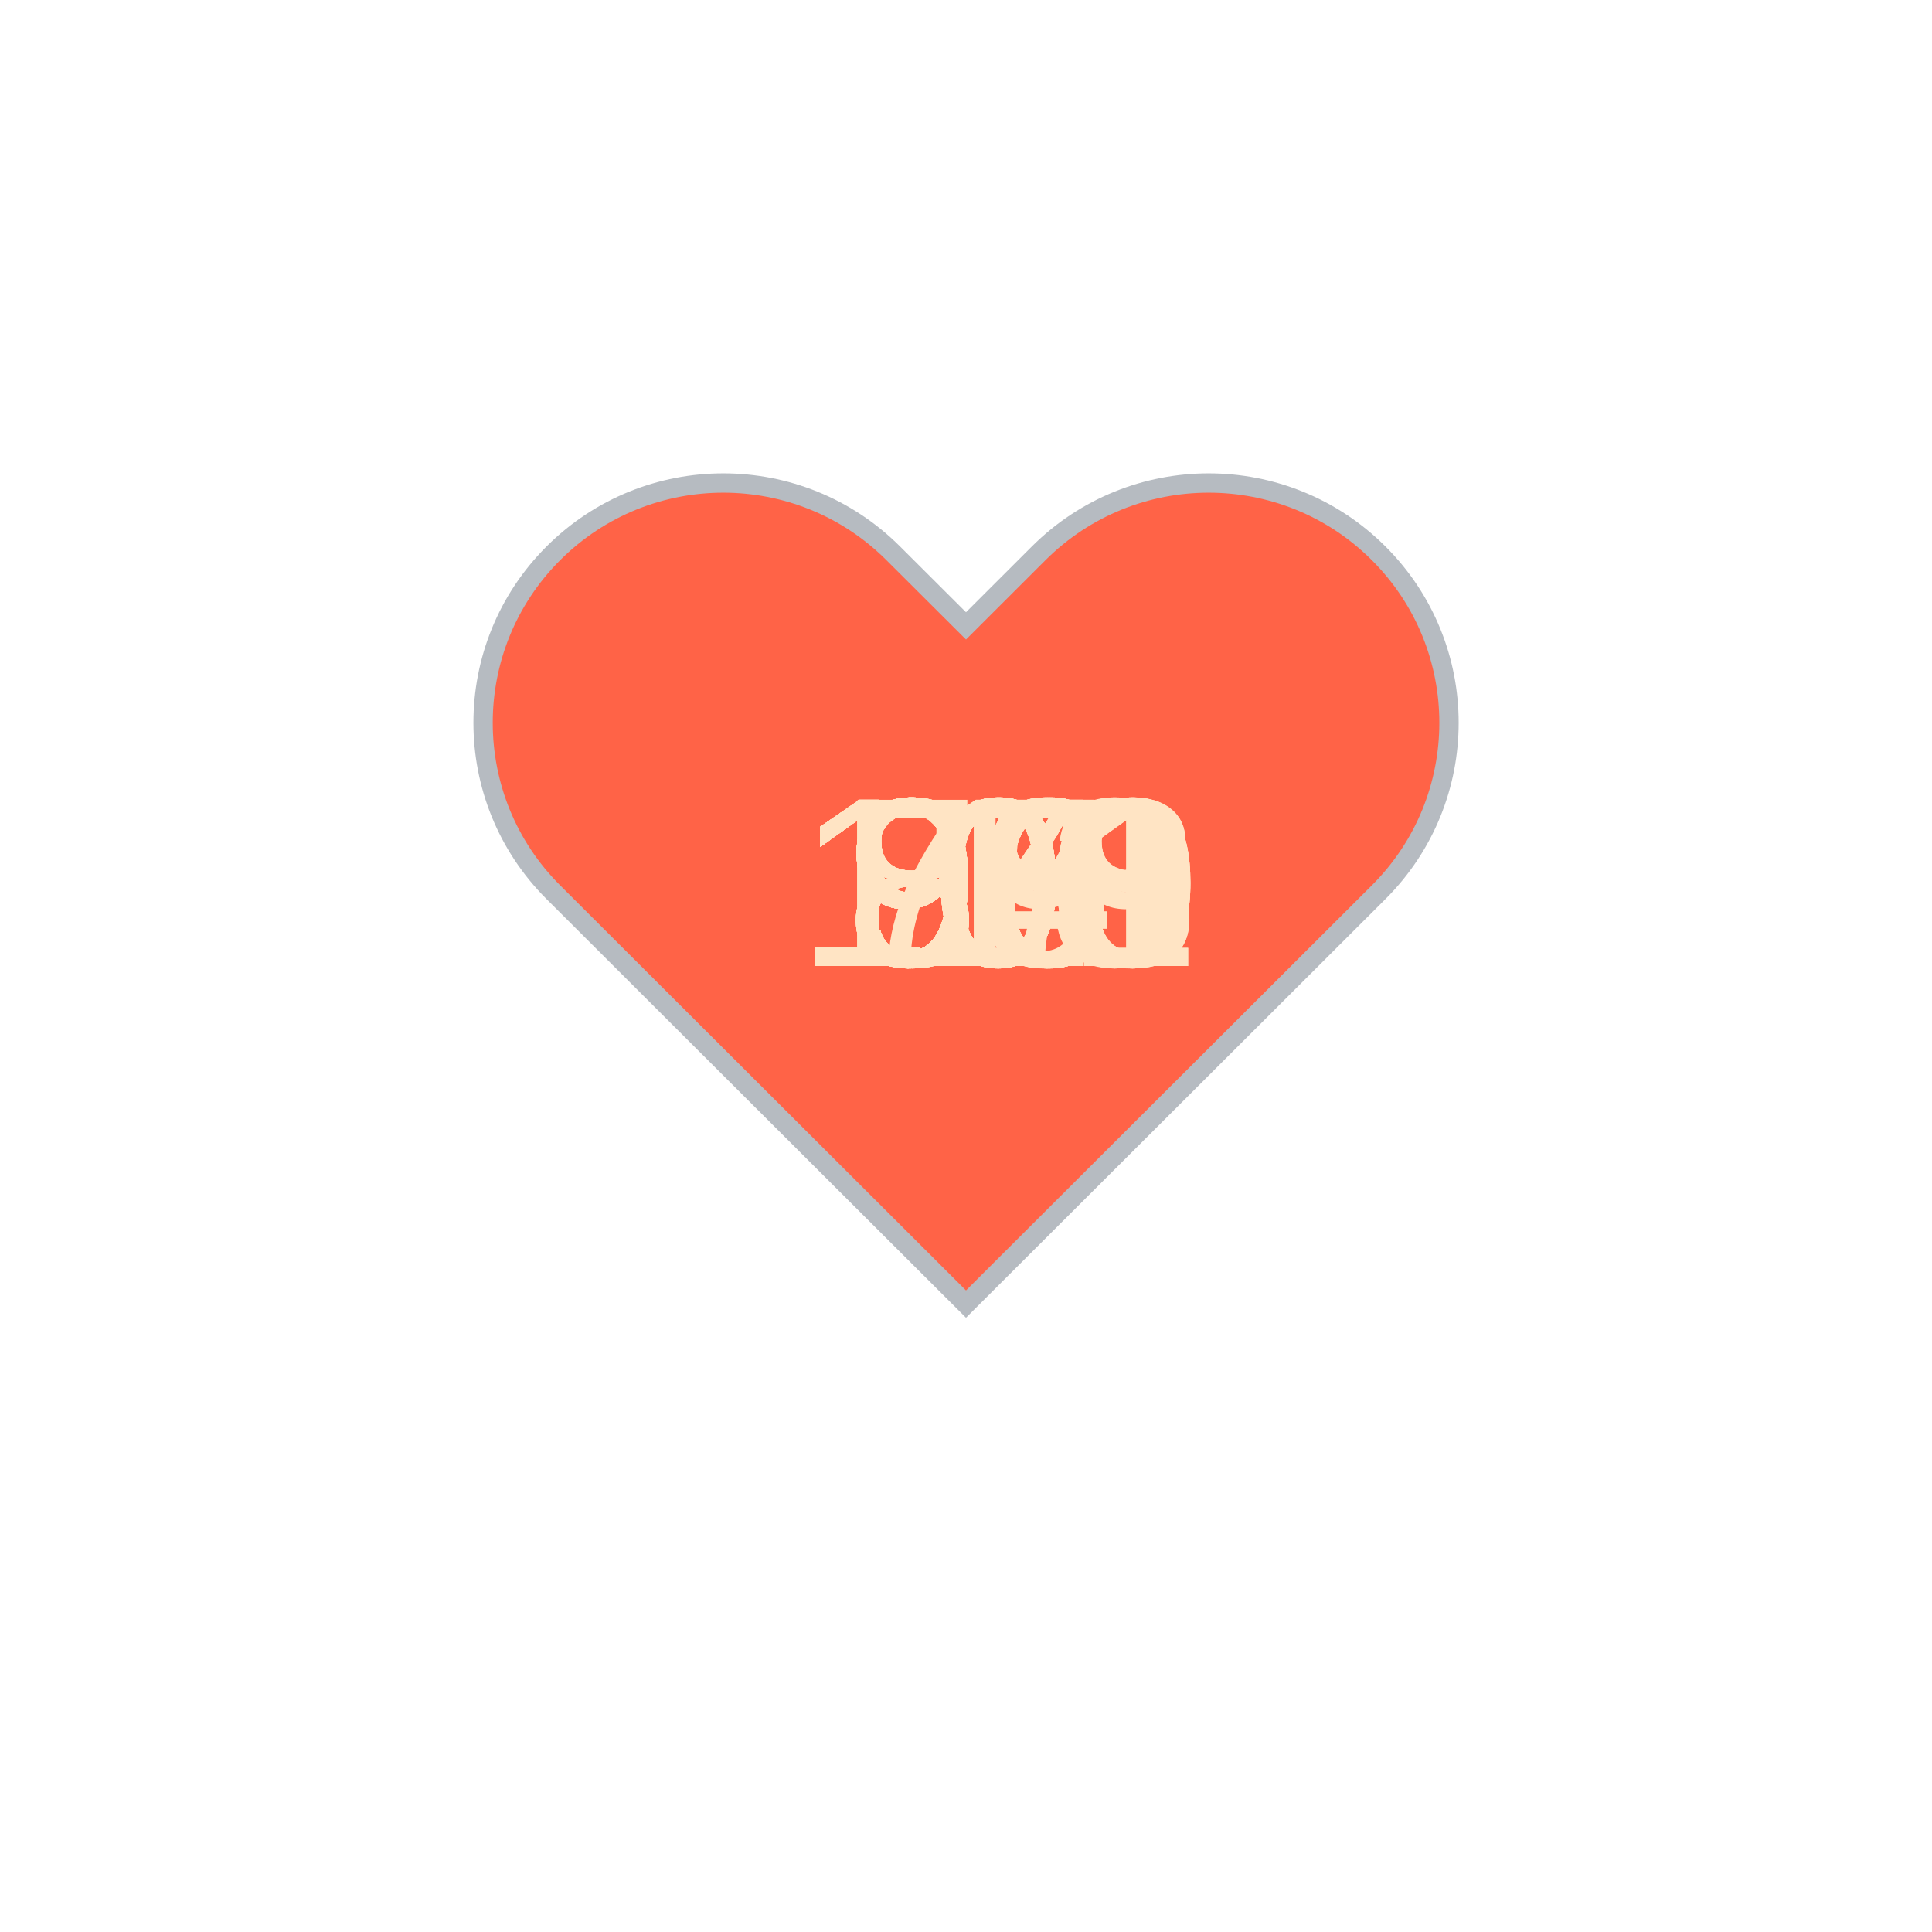
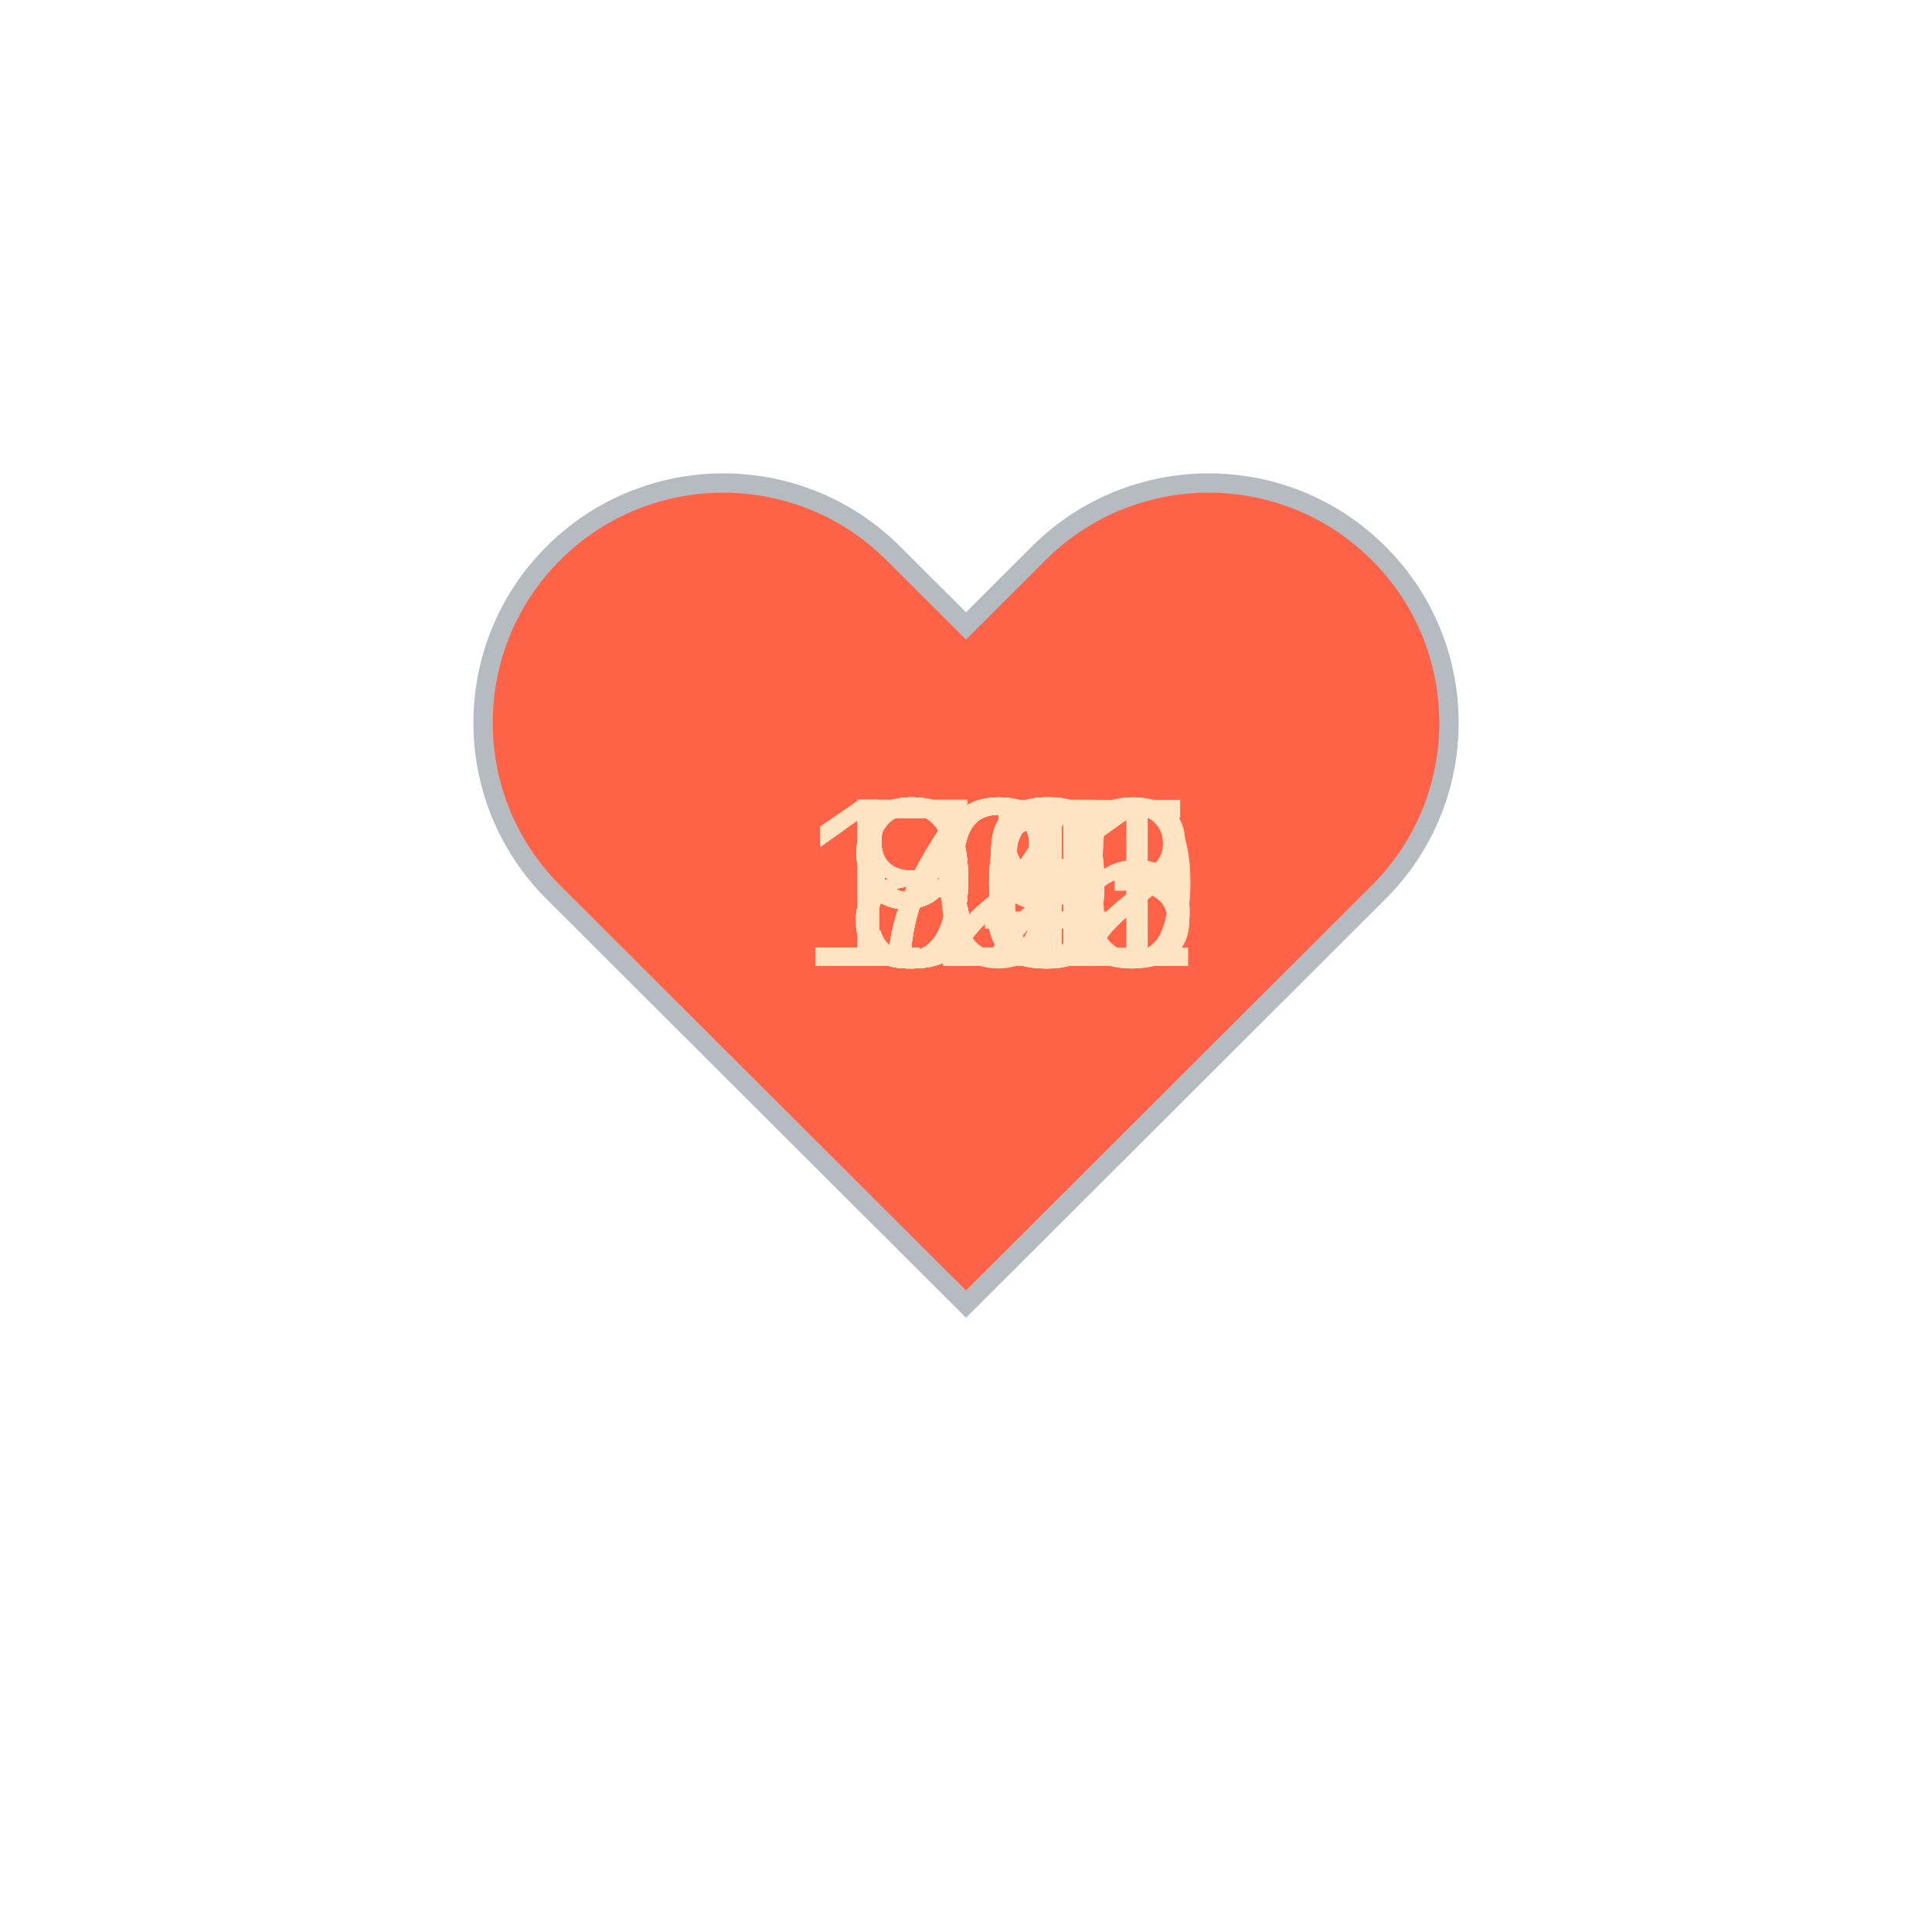
<svg xmlns="http://www.w3.org/2000/svg" baseProfile="full" height="150" version="1.1" viewBox="0,0,200,200" width="150">
  <defs />
  <g transform="translate(100 100)">
    <path d="M92.71,7.27L92.71,7.27c-9.71-9.69-25.46-9.69-35.18,0L50,14.79l-7.54-7.52C32.75-2.42,17-2.42,7.29,7.27v0 c-9.71,9.69-9.71,25.41,0,35.1L50,85l42.71-42.63C102.43,32.68,102.43,16.96,92.71,7.27z" fill="tomato" stroke="#B6BBC1" stroke-width="2" transform="translate(-50 -50)" />
    <animateTransform additive="sum" attributeName="transform" dur="1.2s" repeatCount="indefinite" type="scale" values="1; 1.5; 1.25; 1.5; 1.5; 1;" />
-     <text fill="bisque" style="font-size:25px; font-family:Arial" transform="translate(-12.5 0)">84<animate attributeName="visibility" dur="36.0s" keyTimes="0;0.03;0.07;0.1;0.13;0.17;0.2;0.23;0.27;0.3;0.33;0.37;0.4;0.43;0.47;0.5;0.53;0.57;0.6;0.63;0.67;0.7;0.73;0.77;0.8;0.83;0.87;0.9;0.93;0.97;1.0" repeatCount="indefinite" values="visible;hidden;hidden;hidden;hidden;hidden;hidden;hidden;hidden;hidden;hidden;hidden;hidden;hidden;hidden;hidden;hidden;hidden;hidden;hidden;hidden;hidden;hidden;hidden;hidden;hidden;hidden;hidden;hidden;hidden;hidden" />
+     <text fill="bisque" style="font-size:25px; font-family:Arial" transform="translate(-17.5 0)">125<animate attributeName="visibility" dur="36.0s" keyTimes="0;0.03;0.07;0.1;0.13;0.17;0.2;0.23;0.27;0.3;0.33;0.37;0.4;0.43;0.47;0.5;0.53;0.57;0.6;0.63;0.67;0.7;0.73;0.77;0.8;0.83;0.87;0.9;0.93;0.97;1.0" repeatCount="indefinite" values="visible;hidden;hidden;hidden;hidden;hidden;hidden;hidden;hidden;hidden;hidden;hidden;hidden;hidden;hidden;hidden;hidden;hidden;hidden;hidden;hidden;hidden;hidden;hidden;hidden;hidden;hidden;hidden;hidden;hidden;hidden" />
    </text>
-     <text fill="bisque" style="font-size:25px; font-family:Arial" transform="translate(-12.5 0)">84<animate attributeName="visibility" dur="36.0s" keyTimes="0;0.03;0.07;0.1;0.13;0.17;0.2;0.23;0.27;0.3;0.33;0.37;0.4;0.43;0.47;0.5;0.53;0.57;0.6;0.63;0.67;0.7;0.73;0.77;0.8;0.83;0.87;0.9;0.93;0.97;1.0" repeatCount="indefinite" values="hidden;visible;hidden;hidden;hidden;hidden;hidden;hidden;hidden;hidden;hidden;hidden;hidden;hidden;hidden;hidden;hidden;hidden;hidden;hidden;hidden;hidden;hidden;hidden;hidden;hidden;hidden;hidden;hidden;hidden;hidden" />
+     <text fill="bisque" style="font-size:25px; font-family:Arial" transform="translate(-17.5 0)">123<animate attributeName="visibility" dur="36.0s" keyTimes="0;0.03;0.07;0.1;0.13;0.17;0.2;0.23;0.27;0.3;0.33;0.37;0.4;0.43;0.47;0.5;0.53;0.57;0.6;0.63;0.67;0.7;0.73;0.77;0.8;0.83;0.87;0.9;0.93;0.97;1.0" repeatCount="indefinite" values="hidden;visible;hidden;hidden;hidden;hidden;hidden;hidden;hidden;hidden;hidden;hidden;hidden;hidden;hidden;hidden;hidden;hidden;hidden;hidden;hidden;hidden;hidden;hidden;hidden;hidden;hidden;hidden;hidden;hidden;hidden" />
    </text>
-     <text fill="bisque" style="font-size:25px; font-family:Arial" transform="translate(-12.5 0)">83<animate attributeName="visibility" dur="36.0s" keyTimes="0;0.03;0.07;0.1;0.13;0.17;0.2;0.23;0.27;0.3;0.33;0.37;0.4;0.43;0.47;0.5;0.53;0.57;0.6;0.63;0.67;0.7;0.73;0.77;0.8;0.83;0.87;0.9;0.93;0.97;1.0" repeatCount="indefinite" values="hidden;hidden;visible;hidden;hidden;hidden;hidden;hidden;hidden;hidden;hidden;hidden;hidden;hidden;hidden;hidden;hidden;hidden;hidden;hidden;hidden;hidden;hidden;hidden;hidden;hidden;hidden;hidden;hidden;hidden;hidden" />
+     <text fill="bisque" style="font-size:25px; font-family:Arial" transform="translate(-17.5 0)">122<animate attributeName="visibility" dur="36.0s" keyTimes="0;0.03;0.07;0.1;0.13;0.17;0.2;0.23;0.27;0.3;0.33;0.37;0.4;0.43;0.47;0.5;0.53;0.57;0.6;0.63;0.67;0.7;0.73;0.77;0.8;0.83;0.87;0.9;0.93;0.97;1.0" repeatCount="indefinite" values="hidden;hidden;visible;hidden;hidden;hidden;hidden;hidden;hidden;hidden;hidden;hidden;hidden;hidden;hidden;hidden;hidden;hidden;hidden;hidden;hidden;hidden;hidden;hidden;hidden;hidden;hidden;hidden;hidden;hidden;hidden" />
    </text>
-     <text fill="bisque" style="font-size:25px; font-family:Arial" transform="translate(-12.5 0)">93<animate attributeName="visibility" dur="36.0s" keyTimes="0;0.03;0.07;0.1;0.13;0.17;0.2;0.23;0.27;0.3;0.33;0.37;0.4;0.43;0.47;0.5;0.53;0.57;0.6;0.63;0.67;0.7;0.73;0.77;0.8;0.83;0.87;0.9;0.93;0.97;1.0" repeatCount="indefinite" values="hidden;hidden;hidden;visible;hidden;hidden;hidden;hidden;hidden;hidden;hidden;hidden;hidden;hidden;hidden;hidden;hidden;hidden;hidden;hidden;hidden;hidden;hidden;hidden;hidden;hidden;hidden;hidden;hidden;hidden;hidden" />
+     <text fill="bisque" style="font-size:25px; font-family:Arial" transform="translate(-17.5 0)">121<animate attributeName="visibility" dur="36.0s" keyTimes="0;0.03;0.07;0.1;0.13;0.17;0.2;0.23;0.27;0.3;0.33;0.37;0.4;0.43;0.47;0.5;0.53;0.57;0.6;0.63;0.67;0.7;0.73;0.77;0.8;0.83;0.87;0.9;0.93;0.97;1.0" repeatCount="indefinite" values="hidden;hidden;hidden;visible;hidden;hidden;hidden;hidden;hidden;hidden;hidden;hidden;hidden;hidden;hidden;hidden;hidden;hidden;hidden;hidden;hidden;hidden;hidden;hidden;hidden;hidden;hidden;hidden;hidden;hidden;hidden" />
    </text>
-     <text fill="bisque" style="font-size:25px; font-family:Arial" transform="translate(-12.5 0)">96<animate attributeName="visibility" dur="36.0s" keyTimes="0;0.03;0.07;0.1;0.13;0.17;0.2;0.23;0.27;0.3;0.33;0.37;0.4;0.43;0.47;0.5;0.53;0.57;0.6;0.63;0.67;0.7;0.73;0.77;0.8;0.83;0.87;0.9;0.93;0.97;1.0" repeatCount="indefinite" values="hidden;hidden;hidden;hidden;visible;hidden;hidden;hidden;hidden;hidden;hidden;hidden;hidden;hidden;hidden;hidden;hidden;hidden;hidden;hidden;hidden;hidden;hidden;hidden;hidden;hidden;hidden;hidden;hidden;hidden;hidden" />
+     <text fill="bisque" style="font-size:25px; font-family:Arial" transform="translate(-17.5 0)">100<animate attributeName="visibility" dur="36.0s" keyTimes="0;0.03;0.07;0.1;0.13;0.17;0.2;0.23;0.27;0.3;0.33;0.37;0.4;0.43;0.47;0.5;0.53;0.57;0.6;0.63;0.67;0.7;0.73;0.77;0.8;0.83;0.87;0.9;0.93;0.97;1.0" repeatCount="indefinite" values="hidden;hidden;hidden;hidden;visible;hidden;hidden;hidden;hidden;hidden;hidden;hidden;hidden;hidden;hidden;hidden;hidden;hidden;hidden;hidden;hidden;hidden;hidden;hidden;hidden;hidden;hidden;hidden;hidden;hidden;hidden" />
    </text>
-     <text fill="bisque" style="font-size:25px; font-family:Arial" transform="translate(-12.5 0)">98<animate attributeName="visibility" dur="36.0s" keyTimes="0;0.03;0.07;0.1;0.13;0.17;0.2;0.23;0.27;0.3;0.33;0.37;0.4;0.43;0.47;0.5;0.53;0.57;0.6;0.63;0.67;0.7;0.73;0.77;0.8;0.83;0.87;0.9;0.93;0.97;1.0" repeatCount="indefinite" values="hidden;hidden;hidden;hidden;hidden;visible;hidden;hidden;hidden;hidden;hidden;hidden;hidden;hidden;hidden;hidden;hidden;hidden;hidden;hidden;hidden;hidden;hidden;hidden;hidden;hidden;hidden;hidden;hidden;hidden;hidden" />
+     <text fill="bisque" style="font-size:25px; font-family:Arial" transform="translate(-12.5 0)">92<animate attributeName="visibility" dur="36.0s" keyTimes="0;0.03;0.07;0.1;0.13;0.17;0.2;0.23;0.27;0.3;0.33;0.37;0.4;0.43;0.47;0.5;0.53;0.57;0.6;0.63;0.67;0.7;0.73;0.77;0.8;0.83;0.87;0.9;0.93;0.97;1.0" repeatCount="indefinite" values="hidden;hidden;hidden;hidden;hidden;visible;hidden;hidden;hidden;hidden;hidden;hidden;hidden;hidden;hidden;hidden;hidden;hidden;hidden;hidden;hidden;hidden;hidden;hidden;hidden;hidden;hidden;hidden;hidden;hidden;hidden" />
    </text>
-     <text fill="bisque" style="font-size:25px; font-family:Arial" transform="translate(-17.5 0)">100<animate attributeName="visibility" dur="36.0s" keyTimes="0;0.03;0.07;0.1;0.13;0.17;0.2;0.23;0.27;0.3;0.33;0.37;0.4;0.43;0.47;0.5;0.53;0.57;0.6;0.63;0.67;0.7;0.73;0.77;0.8;0.83;0.87;0.9;0.93;0.97;1.0" repeatCount="indefinite" values="hidden;hidden;hidden;hidden;hidden;hidden;visible;hidden;hidden;hidden;hidden;hidden;hidden;hidden;hidden;hidden;hidden;hidden;hidden;hidden;hidden;hidden;hidden;hidden;hidden;hidden;hidden;hidden;hidden;hidden;hidden" />
+     <text fill="bisque" style="font-size:25px; font-family:Arial" transform="translate(-12.5 0)">89<animate attributeName="visibility" dur="36.0s" keyTimes="0;0.03;0.07;0.1;0.13;0.17;0.2;0.23;0.27;0.3;0.33;0.37;0.4;0.43;0.47;0.5;0.53;0.57;0.6;0.63;0.67;0.7;0.73;0.77;0.8;0.83;0.87;0.9;0.93;0.97;1.0" repeatCount="indefinite" values="hidden;hidden;hidden;hidden;hidden;hidden;visible;hidden;hidden;hidden;hidden;hidden;hidden;hidden;hidden;hidden;hidden;hidden;hidden;hidden;hidden;hidden;hidden;hidden;hidden;hidden;hidden;hidden;hidden;hidden;hidden" />
    </text>
-     <text fill="bisque" style="font-size:25px; font-family:Arial" transform="translate(-12.5 0)">96<animate attributeName="visibility" dur="36.0s" keyTimes="0;0.03;0.07;0.1;0.13;0.17;0.2;0.23;0.27;0.3;0.33;0.37;0.4;0.43;0.47;0.5;0.53;0.57;0.6;0.63;0.67;0.7;0.73;0.77;0.8;0.83;0.87;0.9;0.93;0.97;1.0" repeatCount="indefinite" values="hidden;hidden;hidden;hidden;hidden;hidden;hidden;visible;hidden;hidden;hidden;hidden;hidden;hidden;hidden;hidden;hidden;hidden;hidden;hidden;hidden;hidden;hidden;hidden;hidden;hidden;hidden;hidden;hidden;hidden;hidden" />
+     <text fill="bisque" style="font-size:25px; font-family:Arial" transform="translate(-12.5 0)">91<animate attributeName="visibility" dur="36.0s" keyTimes="0;0.03;0.07;0.1;0.13;0.17;0.2;0.23;0.27;0.3;0.33;0.37;0.4;0.43;0.47;0.5;0.53;0.57;0.6;0.63;0.67;0.7;0.73;0.77;0.8;0.83;0.87;0.9;0.93;0.97;1.0" repeatCount="indefinite" values="hidden;hidden;hidden;hidden;hidden;hidden;hidden;visible;hidden;hidden;hidden;hidden;hidden;hidden;hidden;hidden;hidden;hidden;hidden;hidden;hidden;hidden;hidden;hidden;hidden;hidden;hidden;hidden;hidden;hidden;hidden" />
    </text>
-     <text fill="bisque" style="font-size:25px; font-family:Arial" transform="translate(-12.5 0)">96<animate attributeName="visibility" dur="36.0s" keyTimes="0;0.03;0.07;0.1;0.13;0.17;0.2;0.23;0.27;0.3;0.33;0.37;0.4;0.43;0.47;0.5;0.53;0.57;0.6;0.63;0.67;0.7;0.73;0.77;0.8;0.83;0.87;0.9;0.93;0.97;1.0" repeatCount="indefinite" values="hidden;hidden;hidden;hidden;hidden;hidden;hidden;hidden;visible;hidden;hidden;hidden;hidden;hidden;hidden;hidden;hidden;hidden;hidden;hidden;hidden;hidden;hidden;hidden;hidden;hidden;hidden;hidden;hidden;hidden;hidden" />
+     <text fill="bisque" style="font-size:25px; font-family:Arial" transform="translate(-12.5 0)">91<animate attributeName="visibility" dur="36.0s" keyTimes="0;0.03;0.07;0.1;0.13;0.17;0.2;0.23;0.27;0.3;0.33;0.37;0.4;0.43;0.47;0.5;0.53;0.57;0.6;0.63;0.67;0.7;0.73;0.77;0.8;0.83;0.87;0.9;0.93;0.97;1.0" repeatCount="indefinite" values="hidden;hidden;hidden;hidden;hidden;hidden;hidden;hidden;visible;hidden;hidden;hidden;hidden;hidden;hidden;hidden;hidden;hidden;hidden;hidden;hidden;hidden;hidden;hidden;hidden;hidden;hidden;hidden;hidden;hidden;hidden" />
    </text>
-     <text fill="bisque" style="font-size:25px; font-family:Arial" transform="translate(-12.5 0)">96<animate attributeName="visibility" dur="36.0s" keyTimes="0;0.03;0.07;0.1;0.13;0.17;0.2;0.23;0.27;0.3;0.33;0.37;0.4;0.43;0.47;0.5;0.53;0.57;0.6;0.63;0.67;0.7;0.73;0.77;0.8;0.83;0.87;0.9;0.93;0.97;1.0" repeatCount="indefinite" values="hidden;hidden;hidden;hidden;hidden;hidden;hidden;hidden;hidden;visible;hidden;hidden;hidden;hidden;hidden;hidden;hidden;hidden;hidden;hidden;hidden;hidden;hidden;hidden;hidden;hidden;hidden;hidden;hidden;hidden;hidden" />
+     <text fill="bisque" style="font-size:25px; font-family:Arial" transform="translate(-12.5 0)">92<animate attributeName="visibility" dur="36.0s" keyTimes="0;0.03;0.07;0.1;0.13;0.17;0.2;0.23;0.27;0.3;0.33;0.37;0.4;0.43;0.47;0.5;0.53;0.57;0.6;0.63;0.67;0.7;0.73;0.77;0.8;0.83;0.87;0.9;0.93;0.97;1.0" repeatCount="indefinite" values="hidden;hidden;hidden;hidden;hidden;hidden;hidden;hidden;hidden;visible;hidden;hidden;hidden;hidden;hidden;hidden;hidden;hidden;hidden;hidden;hidden;hidden;hidden;hidden;hidden;hidden;hidden;hidden;hidden;hidden;hidden" />
    </text>
-     <text fill="bisque" style="font-size:25px; font-family:Arial" transform="translate(-12.5 0)">96<animate attributeName="visibility" dur="36.0s" keyTimes="0;0.03;0.07;0.1;0.13;0.17;0.2;0.23;0.27;0.3;0.33;0.37;0.4;0.43;0.47;0.5;0.53;0.57;0.6;0.63;0.67;0.7;0.73;0.77;0.8;0.83;0.87;0.9;0.93;0.97;1.0" repeatCount="indefinite" values="hidden;hidden;hidden;hidden;hidden;hidden;hidden;hidden;hidden;hidden;visible;hidden;hidden;hidden;hidden;hidden;hidden;hidden;hidden;hidden;hidden;hidden;hidden;hidden;hidden;hidden;hidden;hidden;hidden;hidden;hidden" />
+     <text fill="bisque" style="font-size:25px; font-family:Arial" transform="translate(-12.5 0)">93<animate attributeName="visibility" dur="36.0s" keyTimes="0;0.03;0.07;0.1;0.13;0.17;0.2;0.23;0.27;0.3;0.33;0.37;0.4;0.43;0.47;0.5;0.53;0.57;0.6;0.63;0.67;0.7;0.73;0.77;0.8;0.83;0.87;0.9;0.93;0.97;1.0" repeatCount="indefinite" values="hidden;hidden;hidden;hidden;hidden;hidden;hidden;hidden;hidden;hidden;visible;hidden;hidden;hidden;hidden;hidden;hidden;hidden;hidden;hidden;hidden;hidden;hidden;hidden;hidden;hidden;hidden;hidden;hidden;hidden;hidden" />
    </text>
-     <text fill="bisque" style="font-size:25px; font-family:Arial" transform="translate(-12.5 0)">95<animate attributeName="visibility" dur="36.0s" keyTimes="0;0.03;0.07;0.1;0.13;0.17;0.2;0.23;0.27;0.3;0.33;0.37;0.4;0.43;0.47;0.5;0.53;0.57;0.6;0.63;0.67;0.7;0.73;0.77;0.8;0.83;0.87;0.9;0.93;0.97;1.0" repeatCount="indefinite" values="hidden;hidden;hidden;hidden;hidden;hidden;hidden;hidden;hidden;hidden;hidden;visible;hidden;hidden;hidden;hidden;hidden;hidden;hidden;hidden;hidden;hidden;hidden;hidden;hidden;hidden;hidden;hidden;hidden;hidden;hidden" />
+     <text fill="bisque" style="font-size:25px; font-family:Arial" transform="translate(-12.5 0)">91<animate attributeName="visibility" dur="36.0s" keyTimes="0;0.03;0.07;0.1;0.13;0.17;0.2;0.23;0.27;0.3;0.33;0.37;0.4;0.43;0.47;0.5;0.53;0.57;0.6;0.63;0.67;0.7;0.73;0.77;0.8;0.83;0.87;0.9;0.93;0.97;1.0" repeatCount="indefinite" values="hidden;hidden;hidden;hidden;hidden;hidden;hidden;hidden;hidden;hidden;hidden;visible;hidden;hidden;hidden;hidden;hidden;hidden;hidden;hidden;hidden;hidden;hidden;hidden;hidden;hidden;hidden;hidden;hidden;hidden;hidden" />
    </text>
-     <text fill="bisque" style="font-size:25px; font-family:Arial" transform="translate(-12.5 0)">94<animate attributeName="visibility" dur="36.0s" keyTimes="0;0.03;0.07;0.1;0.13;0.17;0.2;0.23;0.27;0.3;0.33;0.37;0.4;0.43;0.47;0.5;0.53;0.57;0.6;0.63;0.67;0.7;0.73;0.77;0.8;0.83;0.87;0.9;0.93;0.97;1.0" repeatCount="indefinite" values="hidden;hidden;hidden;hidden;hidden;hidden;hidden;hidden;hidden;hidden;hidden;hidden;visible;hidden;hidden;hidden;hidden;hidden;hidden;hidden;hidden;hidden;hidden;hidden;hidden;hidden;hidden;hidden;hidden;hidden;hidden" />
+     <text fill="bisque" style="font-size:25px; font-family:Arial" transform="translate(-12.5 0)">86<animate attributeName="visibility" dur="36.0s" keyTimes="0;0.03;0.07;0.1;0.13;0.17;0.2;0.23;0.27;0.3;0.33;0.37;0.4;0.43;0.47;0.5;0.53;0.57;0.6;0.63;0.67;0.7;0.73;0.77;0.8;0.83;0.87;0.9;0.93;0.97;1.0" repeatCount="indefinite" values="hidden;hidden;hidden;hidden;hidden;hidden;hidden;hidden;hidden;hidden;hidden;hidden;visible;hidden;hidden;hidden;hidden;hidden;hidden;hidden;hidden;hidden;hidden;hidden;hidden;hidden;hidden;hidden;hidden;hidden;hidden" />
    </text>
-     <text fill="bisque" style="font-size:25px; font-family:Arial" transform="translate(-12.5 0)">96<animate attributeName="visibility" dur="36.0s" keyTimes="0;0.03;0.07;0.1;0.13;0.17;0.2;0.23;0.27;0.3;0.33;0.37;0.4;0.43;0.47;0.5;0.53;0.57;0.6;0.63;0.67;0.7;0.73;0.77;0.8;0.83;0.87;0.9;0.93;0.97;1.0" repeatCount="indefinite" values="hidden;hidden;hidden;hidden;hidden;hidden;hidden;hidden;hidden;hidden;hidden;hidden;hidden;visible;hidden;hidden;hidden;hidden;hidden;hidden;hidden;hidden;hidden;hidden;hidden;hidden;hidden;hidden;hidden;hidden;hidden" />
+     <text fill="bisque" style="font-size:25px; font-family:Arial" transform="translate(-12.5 0)">86<animate attributeName="visibility" dur="36.0s" keyTimes="0;0.03;0.07;0.1;0.13;0.17;0.2;0.23;0.27;0.3;0.33;0.37;0.4;0.43;0.47;0.5;0.53;0.57;0.6;0.63;0.67;0.7;0.73;0.77;0.8;0.83;0.87;0.9;0.93;0.97;1.0" repeatCount="indefinite" values="hidden;hidden;hidden;hidden;hidden;hidden;hidden;hidden;hidden;hidden;hidden;hidden;hidden;visible;hidden;hidden;hidden;hidden;hidden;hidden;hidden;hidden;hidden;hidden;hidden;hidden;hidden;hidden;hidden;hidden;hidden" />
    </text>
-     <text fill="bisque" style="font-size:25px; font-family:Arial" transform="translate(-17.5 0)">100<animate attributeName="visibility" dur="36.0s" keyTimes="0;0.03;0.07;0.1;0.13;0.17;0.2;0.23;0.27;0.3;0.33;0.37;0.4;0.43;0.47;0.5;0.53;0.57;0.6;0.63;0.67;0.7;0.73;0.77;0.8;0.83;0.87;0.9;0.93;0.97;1.0" repeatCount="indefinite" values="hidden;hidden;hidden;hidden;hidden;hidden;hidden;hidden;hidden;hidden;hidden;hidden;hidden;hidden;visible;hidden;hidden;hidden;hidden;hidden;hidden;hidden;hidden;hidden;hidden;hidden;hidden;hidden;hidden;hidden;hidden" />
+     <text fill="bisque" style="font-size:25px; font-family:Arial" transform="translate(-12.5 0)">91<animate attributeName="visibility" dur="36.0s" keyTimes="0;0.03;0.07;0.1;0.13;0.17;0.2;0.23;0.27;0.3;0.33;0.37;0.4;0.43;0.47;0.5;0.53;0.57;0.6;0.63;0.67;0.7;0.73;0.77;0.8;0.83;0.87;0.9;0.93;0.97;1.0" repeatCount="indefinite" values="hidden;hidden;hidden;hidden;hidden;hidden;hidden;hidden;hidden;hidden;hidden;hidden;hidden;hidden;visible;hidden;hidden;hidden;hidden;hidden;hidden;hidden;hidden;hidden;hidden;hidden;hidden;hidden;hidden;hidden;hidden" />
    </text>
-     <text fill="bisque" style="font-size:25px; font-family:Arial" transform="translate(-17.5 0)">110<animate attributeName="visibility" dur="36.0s" keyTimes="0;0.03;0.07;0.1;0.13;0.17;0.2;0.23;0.27;0.3;0.33;0.37;0.4;0.43;0.47;0.5;0.53;0.57;0.6;0.63;0.67;0.7;0.73;0.77;0.8;0.83;0.87;0.9;0.93;0.97;1.0" repeatCount="indefinite" values="hidden;hidden;hidden;hidden;hidden;hidden;hidden;hidden;hidden;hidden;hidden;hidden;hidden;hidden;hidden;visible;hidden;hidden;hidden;hidden;hidden;hidden;hidden;hidden;hidden;hidden;hidden;hidden;hidden;hidden;hidden" />
+     <text fill="bisque" style="font-size:25px; font-family:Arial" transform="translate(-12.5 0)">86<animate attributeName="visibility" dur="36.0s" keyTimes="0;0.03;0.07;0.1;0.13;0.17;0.2;0.23;0.27;0.3;0.33;0.37;0.4;0.43;0.47;0.5;0.53;0.57;0.6;0.63;0.67;0.7;0.73;0.77;0.8;0.83;0.87;0.9;0.93;0.97;1.0" repeatCount="indefinite" values="hidden;hidden;hidden;hidden;hidden;hidden;hidden;hidden;hidden;hidden;hidden;hidden;hidden;hidden;hidden;visible;hidden;hidden;hidden;hidden;hidden;hidden;hidden;hidden;hidden;hidden;hidden;hidden;hidden;hidden;hidden" />
    </text>
-     <text fill="bisque" style="font-size:25px; font-family:Arial" transform="translate(-17.5 0)">109<animate attributeName="visibility" dur="36.0s" keyTimes="0;0.03;0.07;0.1;0.13;0.17;0.2;0.23;0.27;0.3;0.33;0.37;0.4;0.43;0.47;0.5;0.53;0.57;0.6;0.63;0.67;0.7;0.73;0.77;0.8;0.83;0.87;0.9;0.93;0.97;1.0" repeatCount="indefinite" values="hidden;hidden;hidden;hidden;hidden;hidden;hidden;hidden;hidden;hidden;hidden;hidden;hidden;hidden;hidden;hidden;visible;hidden;hidden;hidden;hidden;hidden;hidden;hidden;hidden;hidden;hidden;hidden;hidden;hidden;hidden" />
+     <text fill="bisque" style="font-size:25px; font-family:Arial" transform="translate(-12.5 0)">86<animate attributeName="visibility" dur="36.0s" keyTimes="0;0.03;0.07;0.1;0.13;0.17;0.2;0.23;0.27;0.3;0.33;0.37;0.4;0.43;0.47;0.5;0.53;0.57;0.6;0.63;0.67;0.7;0.73;0.77;0.8;0.83;0.87;0.9;0.93;0.97;1.0" repeatCount="indefinite" values="hidden;hidden;hidden;hidden;hidden;hidden;hidden;hidden;hidden;hidden;hidden;hidden;hidden;hidden;hidden;hidden;visible;hidden;hidden;hidden;hidden;hidden;hidden;hidden;hidden;hidden;hidden;hidden;hidden;hidden;hidden" />
    </text>
-     <text fill="bisque" style="font-size:25px; font-family:Arial" transform="translate(-17.5 0)">110<animate attributeName="visibility" dur="36.0s" keyTimes="0;0.03;0.07;0.1;0.13;0.17;0.2;0.23;0.27;0.3;0.33;0.37;0.4;0.43;0.47;0.5;0.53;0.57;0.6;0.63;0.67;0.7;0.73;0.77;0.8;0.83;0.87;0.9;0.93;0.97;1.0" repeatCount="indefinite" values="hidden;hidden;hidden;hidden;hidden;hidden;hidden;hidden;hidden;hidden;hidden;hidden;hidden;hidden;hidden;hidden;hidden;visible;hidden;hidden;hidden;hidden;hidden;hidden;hidden;hidden;hidden;hidden;hidden;hidden;hidden" />
+     <text fill="bisque" style="font-size:25px; font-family:Arial" transform="translate(-12.5 0)">73<animate attributeName="visibility" dur="36.0s" keyTimes="0;0.03;0.07;0.1;0.13;0.17;0.2;0.23;0.27;0.3;0.33;0.37;0.4;0.43;0.47;0.5;0.53;0.57;0.6;0.63;0.67;0.7;0.73;0.77;0.8;0.83;0.87;0.9;0.93;0.97;1.0" repeatCount="indefinite" values="hidden;hidden;hidden;hidden;hidden;hidden;hidden;hidden;hidden;hidden;hidden;hidden;hidden;hidden;hidden;hidden;hidden;visible;hidden;hidden;hidden;hidden;hidden;hidden;hidden;hidden;hidden;hidden;hidden;hidden;hidden" />
    </text>
-     <text fill="bisque" style="font-size:25px; font-family:Arial" transform="translate(-17.5 0)">113<animate attributeName="visibility" dur="36.0s" keyTimes="0;0.03;0.07;0.1;0.13;0.17;0.2;0.23;0.27;0.3;0.33;0.37;0.4;0.43;0.47;0.5;0.53;0.57;0.6;0.63;0.67;0.7;0.73;0.77;0.8;0.83;0.87;0.9;0.93;0.97;1.0" repeatCount="indefinite" values="hidden;hidden;hidden;hidden;hidden;hidden;hidden;hidden;hidden;hidden;hidden;hidden;hidden;hidden;hidden;hidden;hidden;hidden;visible;hidden;hidden;hidden;hidden;hidden;hidden;hidden;hidden;hidden;hidden;hidden;hidden" />
+     <text fill="bisque" style="font-size:25px; font-family:Arial" transform="translate(-12.5 0)">93<animate attributeName="visibility" dur="36.0s" keyTimes="0;0.03;0.07;0.1;0.13;0.17;0.2;0.23;0.27;0.3;0.33;0.37;0.4;0.43;0.47;0.5;0.53;0.57;0.6;0.63;0.67;0.7;0.73;0.77;0.8;0.83;0.87;0.9;0.93;0.97;1.0" repeatCount="indefinite" values="hidden;hidden;hidden;hidden;hidden;hidden;hidden;hidden;hidden;hidden;hidden;hidden;hidden;hidden;hidden;hidden;hidden;hidden;visible;hidden;hidden;hidden;hidden;hidden;hidden;hidden;hidden;hidden;hidden;hidden;hidden" />
    </text>
-     <text fill="bisque" style="font-size:25px; font-family:Arial" transform="translate(-17.5 0)">108<animate attributeName="visibility" dur="36.0s" keyTimes="0;0.03;0.07;0.1;0.13;0.17;0.2;0.23;0.27;0.3;0.33;0.37;0.4;0.43;0.47;0.5;0.53;0.57;0.6;0.63;0.67;0.7;0.73;0.77;0.8;0.83;0.87;0.9;0.93;0.97;1.0" repeatCount="indefinite" values="hidden;hidden;hidden;hidden;hidden;hidden;hidden;hidden;hidden;hidden;hidden;hidden;hidden;hidden;hidden;hidden;hidden;hidden;hidden;visible;hidden;hidden;hidden;hidden;hidden;hidden;hidden;hidden;hidden;hidden;hidden" />
+     <text fill="bisque" style="font-size:25px; font-family:Arial" transform="translate(-12.5 0)">75<animate attributeName="visibility" dur="36.0s" keyTimes="0;0.03;0.07;0.1;0.13;0.17;0.2;0.23;0.27;0.3;0.33;0.37;0.4;0.43;0.47;0.5;0.53;0.57;0.6;0.63;0.67;0.7;0.73;0.77;0.8;0.83;0.87;0.9;0.93;0.97;1.0" repeatCount="indefinite" values="hidden;hidden;hidden;hidden;hidden;hidden;hidden;hidden;hidden;hidden;hidden;hidden;hidden;hidden;hidden;hidden;hidden;hidden;hidden;visible;hidden;hidden;hidden;hidden;hidden;hidden;hidden;hidden;hidden;hidden;hidden" />
    </text>
-     <text fill="bisque" style="font-size:25px; font-family:Arial" transform="translate(-17.5 0)">108<animate attributeName="visibility" dur="36.0s" keyTimes="0;0.03;0.07;0.1;0.13;0.17;0.2;0.23;0.27;0.3;0.33;0.37;0.4;0.43;0.47;0.5;0.53;0.57;0.6;0.63;0.67;0.7;0.73;0.77;0.8;0.83;0.87;0.9;0.93;0.97;1.0" repeatCount="indefinite" values="hidden;hidden;hidden;hidden;hidden;hidden;hidden;hidden;hidden;hidden;hidden;hidden;hidden;hidden;hidden;hidden;hidden;hidden;hidden;hidden;visible;hidden;hidden;hidden;hidden;hidden;hidden;hidden;hidden;hidden;hidden" />
+     <text fill="bisque" style="font-size:25px; font-family:Arial" transform="translate(-12.5 0)">81<animate attributeName="visibility" dur="36.0s" keyTimes="0;0.03;0.07;0.1;0.13;0.17;0.2;0.23;0.27;0.3;0.33;0.37;0.4;0.43;0.47;0.5;0.53;0.57;0.6;0.63;0.67;0.7;0.73;0.77;0.8;0.83;0.87;0.9;0.93;0.97;1.0" repeatCount="indefinite" values="hidden;hidden;hidden;hidden;hidden;hidden;hidden;hidden;hidden;hidden;hidden;hidden;hidden;hidden;hidden;hidden;hidden;hidden;hidden;hidden;visible;hidden;hidden;hidden;hidden;hidden;hidden;hidden;hidden;hidden;hidden" />
    </text>
-     <text fill="bisque" style="font-size:25px; font-family:Arial" transform="translate(-17.5 0)">101<animate attributeName="visibility" dur="36.0s" keyTimes="0;0.03;0.07;0.1;0.13;0.17;0.2;0.23;0.27;0.3;0.33;0.37;0.4;0.43;0.47;0.5;0.53;0.57;0.6;0.63;0.67;0.7;0.73;0.77;0.8;0.83;0.87;0.9;0.93;0.97;1.0" repeatCount="indefinite" values="hidden;hidden;hidden;hidden;hidden;hidden;hidden;hidden;hidden;hidden;hidden;hidden;hidden;hidden;hidden;hidden;hidden;hidden;hidden;hidden;hidden;visible;hidden;hidden;hidden;hidden;hidden;hidden;hidden;hidden;hidden" />
+     <text fill="bisque" style="font-size:25px; font-family:Arial" transform="translate(-12.5 0)">85<animate attributeName="visibility" dur="36.0s" keyTimes="0;0.03;0.07;0.1;0.13;0.17;0.2;0.23;0.27;0.3;0.33;0.37;0.4;0.43;0.47;0.5;0.53;0.57;0.6;0.63;0.67;0.7;0.73;0.77;0.8;0.83;0.87;0.9;0.93;0.97;1.0" repeatCount="indefinite" values="hidden;hidden;hidden;hidden;hidden;hidden;hidden;hidden;hidden;hidden;hidden;hidden;hidden;hidden;hidden;hidden;hidden;hidden;hidden;hidden;hidden;visible;hidden;hidden;hidden;hidden;hidden;hidden;hidden;hidden;hidden" />
    </text>
-     <text fill="bisque" style="font-size:25px; font-family:Arial" transform="translate(-17.5 0)">100<animate attributeName="visibility" dur="36.0s" keyTimes="0;0.03;0.07;0.1;0.13;0.17;0.2;0.23;0.27;0.3;0.33;0.37;0.4;0.43;0.47;0.5;0.53;0.57;0.6;0.63;0.67;0.7;0.73;0.77;0.8;0.83;0.87;0.9;0.93;0.97;1.0" repeatCount="indefinite" values="hidden;hidden;hidden;hidden;hidden;hidden;hidden;hidden;hidden;hidden;hidden;hidden;hidden;hidden;hidden;hidden;hidden;hidden;hidden;hidden;hidden;hidden;visible;hidden;hidden;hidden;hidden;hidden;hidden;hidden;hidden" />
+     <text fill="bisque" style="font-size:25px; font-family:Arial" transform="translate(-12.5 0)">80<animate attributeName="visibility" dur="36.0s" keyTimes="0;0.03;0.07;0.1;0.13;0.17;0.2;0.23;0.27;0.3;0.33;0.37;0.4;0.43;0.47;0.5;0.53;0.57;0.6;0.63;0.67;0.7;0.73;0.77;0.8;0.83;0.87;0.9;0.93;0.97;1.0" repeatCount="indefinite" values="hidden;hidden;hidden;hidden;hidden;hidden;hidden;hidden;hidden;hidden;hidden;hidden;hidden;hidden;hidden;hidden;hidden;hidden;hidden;hidden;hidden;hidden;visible;hidden;hidden;hidden;hidden;hidden;hidden;hidden;hidden" />
    </text>
-     <text fill="bisque" style="font-size:25px; font-family:Arial" transform="translate(-17.5 0)">101<animate attributeName="visibility" dur="36.0s" keyTimes="0;0.03;0.07;0.1;0.13;0.17;0.2;0.23;0.27;0.3;0.33;0.37;0.4;0.43;0.47;0.5;0.53;0.57;0.6;0.63;0.67;0.7;0.73;0.77;0.8;0.83;0.87;0.9;0.93;0.97;1.0" repeatCount="indefinite" values="hidden;hidden;hidden;hidden;hidden;hidden;hidden;hidden;hidden;hidden;hidden;hidden;hidden;hidden;hidden;hidden;hidden;hidden;hidden;hidden;hidden;hidden;hidden;visible;hidden;hidden;hidden;hidden;hidden;hidden;hidden" />
+     <text fill="bisque" style="font-size:25px; font-family:Arial" transform="translate(-12.5 0)">81<animate attributeName="visibility" dur="36.0s" keyTimes="0;0.03;0.07;0.1;0.13;0.17;0.2;0.23;0.27;0.3;0.33;0.37;0.4;0.43;0.47;0.5;0.53;0.57;0.6;0.63;0.67;0.7;0.73;0.77;0.8;0.83;0.87;0.9;0.93;0.97;1.0" repeatCount="indefinite" values="hidden;hidden;hidden;hidden;hidden;hidden;hidden;hidden;hidden;hidden;hidden;hidden;hidden;hidden;hidden;hidden;hidden;hidden;hidden;hidden;hidden;hidden;hidden;visible;hidden;hidden;hidden;hidden;hidden;hidden;hidden" />
    </text>
-     <text fill="bisque" style="font-size:25px; font-family:Arial" transform="translate(-12.5 0)">98<animate attributeName="visibility" dur="36.0s" keyTimes="0;0.03;0.07;0.1;0.13;0.17;0.2;0.23;0.27;0.3;0.33;0.37;0.4;0.43;0.47;0.5;0.53;0.57;0.6;0.63;0.67;0.7;0.73;0.77;0.8;0.83;0.87;0.9;0.93;0.97;1.0" repeatCount="indefinite" values="hidden;hidden;hidden;hidden;hidden;hidden;hidden;hidden;hidden;hidden;hidden;hidden;hidden;hidden;hidden;hidden;hidden;hidden;hidden;hidden;hidden;hidden;hidden;hidden;visible;hidden;hidden;hidden;hidden;hidden;hidden" />
+     <text fill="bisque" style="font-size:25px; font-family:Arial" transform="translate(-12.5 0)">84<animate attributeName="visibility" dur="36.0s" keyTimes="0;0.03;0.07;0.1;0.13;0.17;0.2;0.23;0.27;0.3;0.33;0.37;0.4;0.43;0.47;0.5;0.53;0.57;0.6;0.63;0.67;0.7;0.73;0.77;0.8;0.83;0.87;0.9;0.93;0.97;1.0" repeatCount="indefinite" values="hidden;hidden;hidden;hidden;hidden;hidden;hidden;hidden;hidden;hidden;hidden;hidden;hidden;hidden;hidden;hidden;hidden;hidden;hidden;hidden;hidden;hidden;hidden;hidden;visible;hidden;hidden;hidden;hidden;hidden;hidden" />
    </text>
-     <text fill="bisque" style="font-size:25px; font-family:Arial" transform="translate(-12.5 0)">97<animate attributeName="visibility" dur="36.0s" keyTimes="0;0.03;0.07;0.1;0.13;0.17;0.2;0.23;0.27;0.3;0.33;0.37;0.4;0.43;0.47;0.5;0.53;0.57;0.6;0.63;0.67;0.7;0.73;0.77;0.8;0.83;0.87;0.9;0.93;0.97;1.0" repeatCount="indefinite" values="hidden;hidden;hidden;hidden;hidden;hidden;hidden;hidden;hidden;hidden;hidden;hidden;hidden;hidden;hidden;hidden;hidden;hidden;hidden;hidden;hidden;hidden;hidden;hidden;hidden;visible;hidden;hidden;hidden;hidden;hidden" />
+     <text fill="bisque" style="font-size:25px; font-family:Arial" transform="translate(-12.5 0)">74<animate attributeName="visibility" dur="36.0s" keyTimes="0;0.03;0.07;0.1;0.13;0.17;0.2;0.23;0.27;0.3;0.33;0.37;0.4;0.43;0.47;0.5;0.53;0.57;0.6;0.63;0.67;0.7;0.73;0.77;0.8;0.83;0.87;0.9;0.93;0.97;1.0" repeatCount="indefinite" values="hidden;hidden;hidden;hidden;hidden;hidden;hidden;hidden;hidden;hidden;hidden;hidden;hidden;hidden;hidden;hidden;hidden;hidden;hidden;hidden;hidden;hidden;hidden;hidden;hidden;visible;hidden;hidden;hidden;hidden;hidden" />
    </text>
-     <text fill="bisque" style="font-size:25px; font-family:Arial" transform="translate(-12.5 0)">84<animate attributeName="visibility" dur="36.0s" keyTimes="0;0.03;0.07;0.1;0.13;0.17;0.2;0.23;0.27;0.3;0.33;0.37;0.4;0.43;0.47;0.5;0.53;0.57;0.6;0.63;0.67;0.7;0.73;0.77;0.8;0.83;0.87;0.9;0.93;0.97;1.0" repeatCount="indefinite" values="hidden;hidden;hidden;hidden;hidden;hidden;hidden;hidden;hidden;hidden;hidden;hidden;hidden;hidden;hidden;hidden;hidden;hidden;hidden;hidden;hidden;hidden;hidden;hidden;hidden;hidden;visible;hidden;hidden;hidden;hidden" />
+     <text fill="bisque" style="font-size:25px; font-family:Arial" transform="translate(-12.5 0)">88<animate attributeName="visibility" dur="36.0s" keyTimes="0;0.03;0.07;0.1;0.13;0.17;0.2;0.23;0.27;0.3;0.33;0.37;0.4;0.43;0.47;0.5;0.53;0.57;0.6;0.63;0.67;0.7;0.73;0.77;0.8;0.83;0.87;0.9;0.93;0.97;1.0" repeatCount="indefinite" values="hidden;hidden;hidden;hidden;hidden;hidden;hidden;hidden;hidden;hidden;hidden;hidden;hidden;hidden;hidden;hidden;hidden;hidden;hidden;hidden;hidden;hidden;hidden;hidden;hidden;hidden;visible;hidden;hidden;hidden;hidden" />
    </text>
-     <text fill="bisque" style="font-size:25px; font-family:Arial" transform="translate(-12.5 0)">95<animate attributeName="visibility" dur="36.0s" keyTimes="0;0.03;0.07;0.1;0.13;0.17;0.2;0.23;0.27;0.3;0.33;0.37;0.4;0.43;0.47;0.5;0.53;0.57;0.6;0.63;0.67;0.7;0.73;0.77;0.8;0.83;0.87;0.9;0.93;0.97;1.0" repeatCount="indefinite" values="hidden;hidden;hidden;hidden;hidden;hidden;hidden;hidden;hidden;hidden;hidden;hidden;hidden;hidden;hidden;hidden;hidden;hidden;hidden;hidden;hidden;hidden;hidden;hidden;hidden;hidden;hidden;visible;hidden;hidden;hidden" />
+     <text fill="bisque" style="font-size:25px; font-family:Arial" transform="translate(-12.5 0)">78<animate attributeName="visibility" dur="36.0s" keyTimes="0;0.03;0.07;0.1;0.13;0.17;0.2;0.23;0.27;0.3;0.33;0.37;0.4;0.43;0.47;0.5;0.53;0.57;0.6;0.63;0.67;0.7;0.73;0.77;0.8;0.83;0.87;0.9;0.93;0.97;1.0" repeatCount="indefinite" values="hidden;hidden;hidden;hidden;hidden;hidden;hidden;hidden;hidden;hidden;hidden;hidden;hidden;hidden;hidden;hidden;hidden;hidden;hidden;hidden;hidden;hidden;hidden;hidden;hidden;hidden;hidden;visible;hidden;hidden;hidden" />
    </text>
-     <text fill="bisque" style="font-size:25px; font-family:Arial" transform="translate(-12.5 0)">83<animate attributeName="visibility" dur="36.0s" keyTimes="0;0.03;0.07;0.1;0.13;0.17;0.2;0.23;0.27;0.3;0.33;0.37;0.4;0.43;0.47;0.5;0.53;0.57;0.6;0.63;0.67;0.7;0.73;0.77;0.8;0.83;0.87;0.9;0.93;0.97;1.0" repeatCount="indefinite" values="hidden;hidden;hidden;hidden;hidden;hidden;hidden;hidden;hidden;hidden;hidden;hidden;hidden;hidden;hidden;hidden;hidden;hidden;hidden;hidden;hidden;hidden;hidden;hidden;hidden;hidden;hidden;hidden;visible;hidden;hidden" />
+     <text fill="bisque" style="font-size:25px; font-family:Arial" transform="translate(-12.5 0)">79<animate attributeName="visibility" dur="36.0s" keyTimes="0;0.03;0.07;0.1;0.13;0.17;0.2;0.23;0.27;0.3;0.33;0.37;0.4;0.43;0.47;0.5;0.53;0.57;0.6;0.63;0.67;0.7;0.73;0.77;0.8;0.83;0.87;0.9;0.93;0.97;1.0" repeatCount="indefinite" values="hidden;hidden;hidden;hidden;hidden;hidden;hidden;hidden;hidden;hidden;hidden;hidden;hidden;hidden;hidden;hidden;hidden;hidden;hidden;hidden;hidden;hidden;hidden;hidden;hidden;hidden;hidden;hidden;visible;hidden;hidden" />
    </text>
-     <text fill="bisque" style="font-size:25px; font-family:Arial" transform="translate(-12.5 0)">79<animate attributeName="visibility" dur="36.0s" keyTimes="0;0.03;0.07;0.1;0.13;0.17;0.2;0.23;0.27;0.3;0.33;0.37;0.4;0.43;0.47;0.5;0.53;0.57;0.6;0.63;0.67;0.7;0.73;0.77;0.8;0.83;0.87;0.9;0.93;0.97;1.0" repeatCount="indefinite" values="hidden;hidden;hidden;hidden;hidden;hidden;hidden;hidden;hidden;hidden;hidden;hidden;hidden;hidden;hidden;hidden;hidden;hidden;hidden;hidden;hidden;hidden;hidden;hidden;hidden;hidden;hidden;hidden;hidden;visible;hidden" />
+     <text fill="bisque" style="font-size:25px; font-family:Arial" transform="translate(-12.5 0)">80<animate attributeName="visibility" dur="36.0s" keyTimes="0;0.03;0.07;0.1;0.13;0.17;0.2;0.23;0.27;0.3;0.33;0.37;0.4;0.43;0.47;0.5;0.53;0.57;0.6;0.63;0.67;0.7;0.73;0.77;0.8;0.83;0.87;0.9;0.93;0.97;1.0" repeatCount="indefinite" values="hidden;hidden;hidden;hidden;hidden;hidden;hidden;hidden;hidden;hidden;hidden;hidden;hidden;hidden;hidden;hidden;hidden;hidden;hidden;hidden;hidden;hidden;hidden;hidden;hidden;hidden;hidden;hidden;hidden;visible;hidden" />
    </text>
  </g>
</svg>
